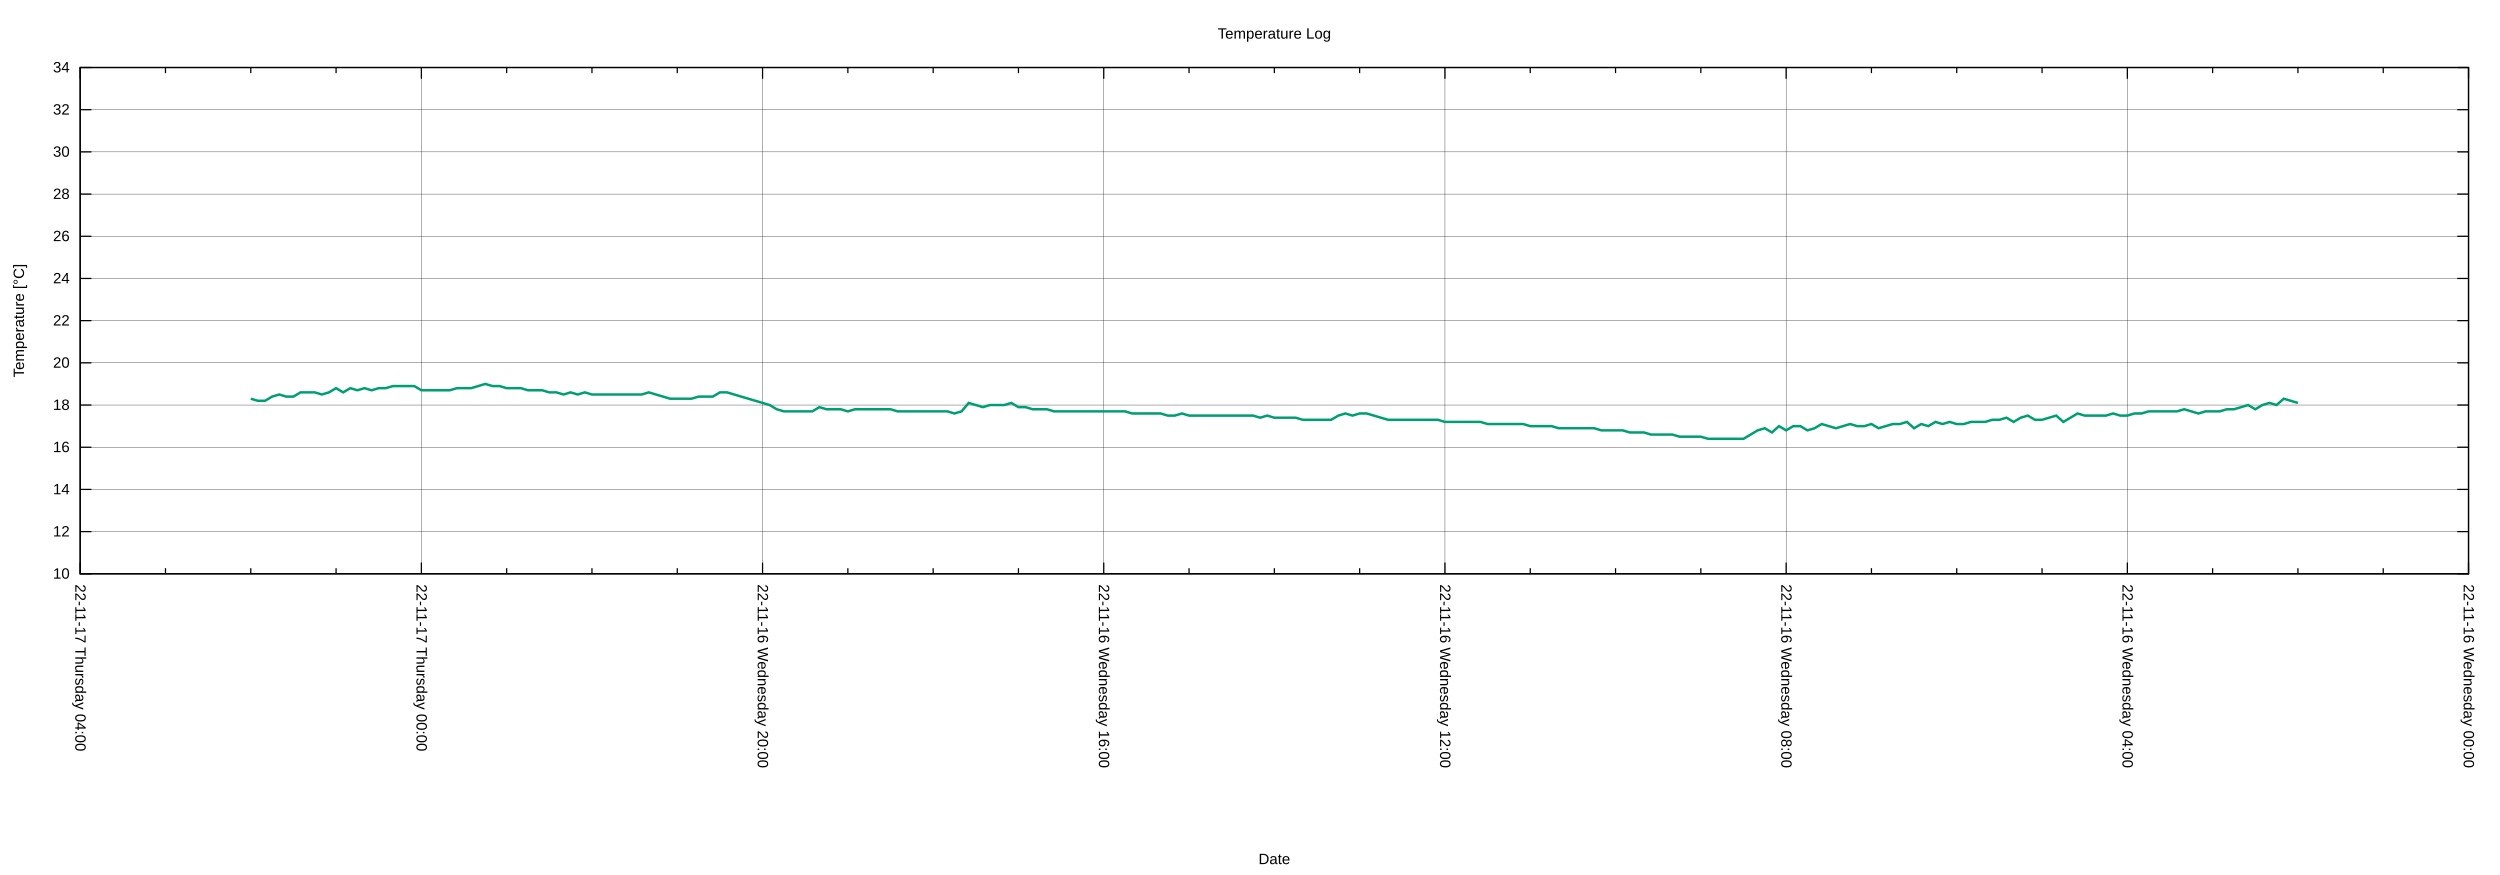
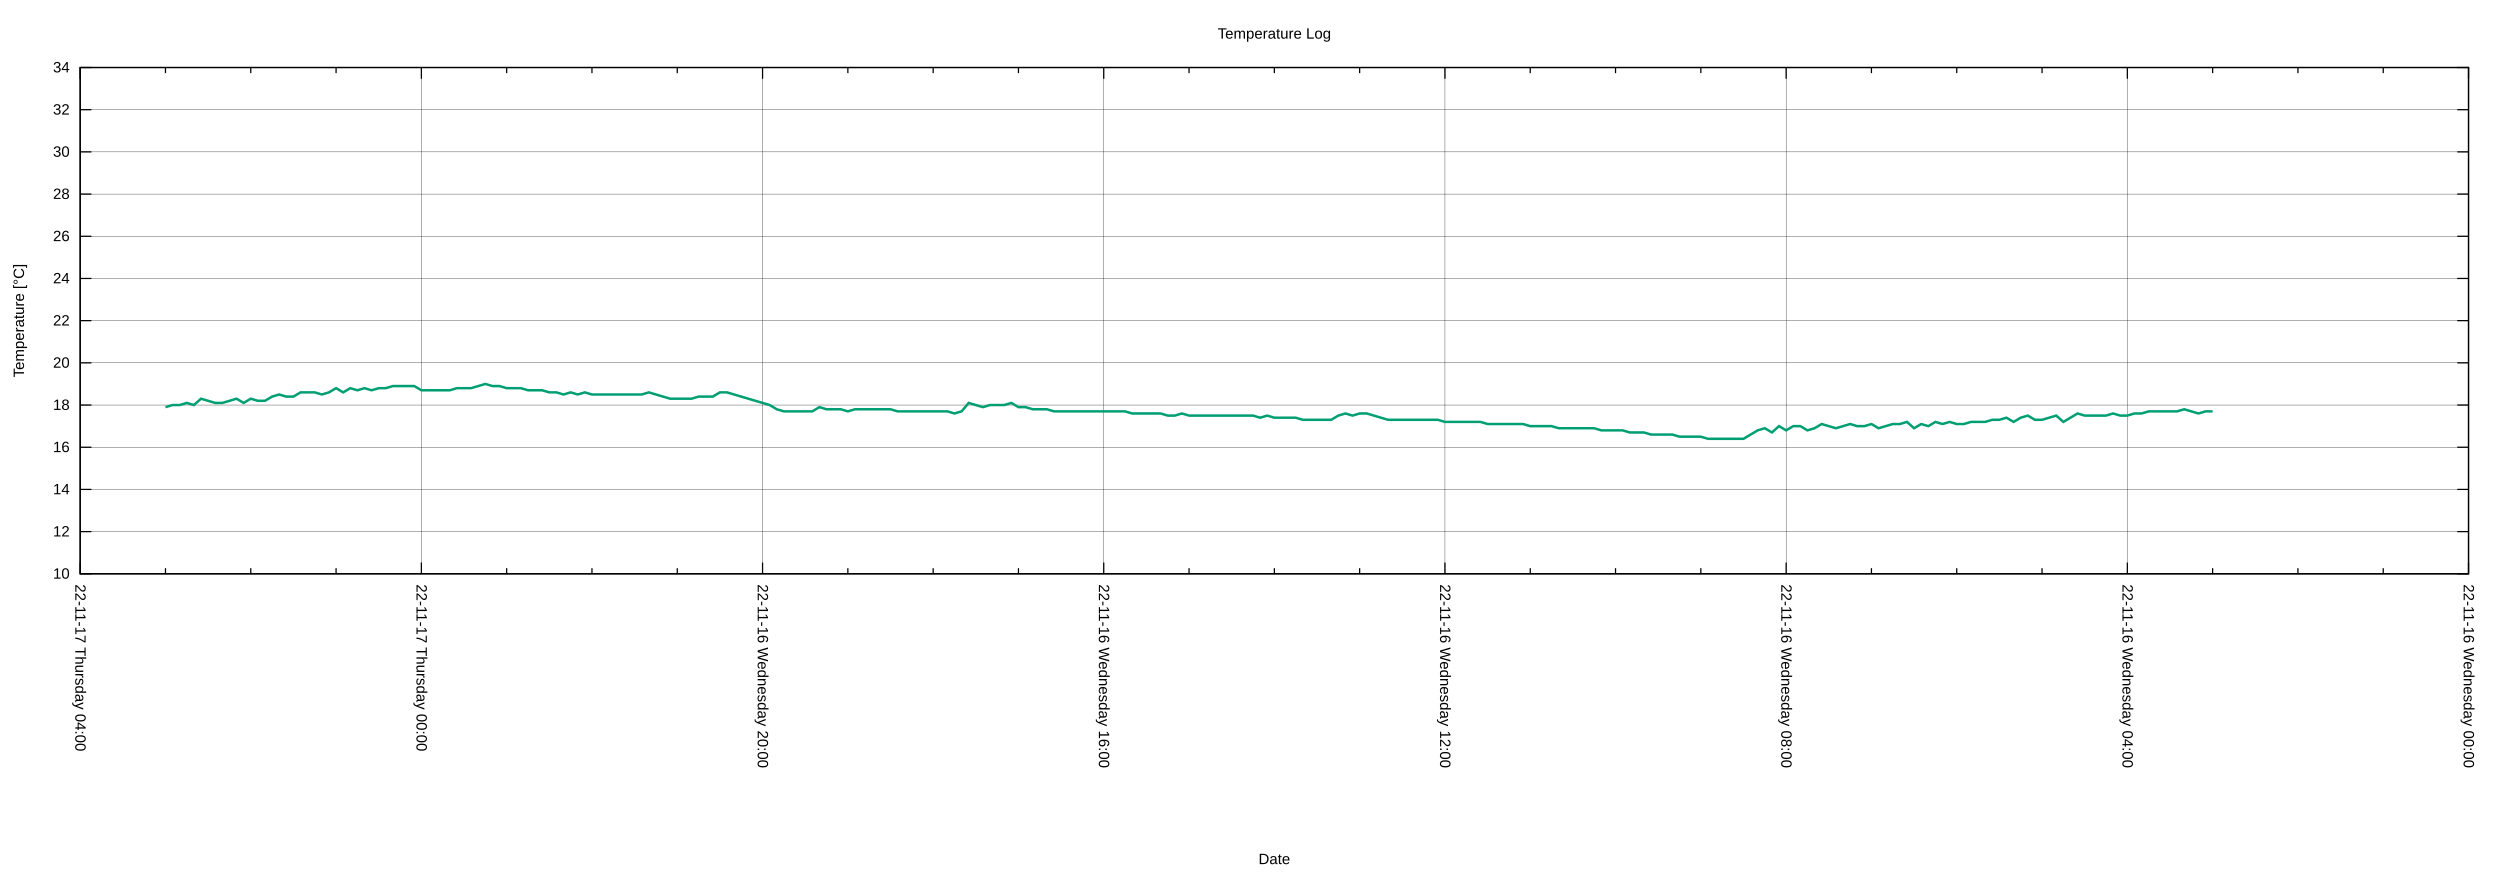
<svg xmlns="http://www.w3.org/2000/svg" xmlns:xlink="http://www.w3.org/1999/xlink" width="2000" height="700" viewBox="0 0 2000 700">
  <g id="gnuplot_canvas">
    <rect x="0" y="0" width="2000" height="700" fill="none" />
    <defs>
      <circle id="gpDot" r="0.5" stroke-width="0.5" stroke="currentColor" />
      <path id="gpPt0" stroke-width="0.222" stroke="currentColor" d="M-1,0 h2 M0,-1 v2" />
      <path id="gpPt1" stroke-width="0.222" stroke="currentColor" d="M-1,-1 L1,1 M1,-1 L-1,1" />
      <path id="gpPt2" stroke-width="0.222" stroke="currentColor" d="M-1,0 L1,0 M0,-1 L0,1 M-1,-1 L1,1 M-1,1 L1,-1" />
      <rect id="gpPt3" stroke-width="0.222" stroke="currentColor" x="-1" y="-1" width="2" height="2" />
      <rect id="gpPt4" stroke-width="0.222" stroke="currentColor" fill="currentColor" x="-1" y="-1" width="2" height="2" />
      <circle id="gpPt5" stroke-width="0.222" stroke="currentColor" cx="0" cy="0" r="1" />
      <use xlink:href="#gpPt5" id="gpPt6" fill="currentColor" stroke="none" />
      <path id="gpPt7" stroke-width="0.222" stroke="currentColor" d="M0,-1.33 L-1.33,0.67 L1.33,0.67 z" />
      <use xlink:href="#gpPt7" id="gpPt8" fill="currentColor" stroke="none" />
      <use xlink:href="#gpPt7" id="gpPt9" stroke="currentColor" transform="rotate(180)" />
      <use xlink:href="#gpPt9" id="gpPt10" fill="currentColor" stroke="none" />
      <use xlink:href="#gpPt3" id="gpPt11" stroke="currentColor" transform="rotate(45)" />
      <use xlink:href="#gpPt11" id="gpPt12" fill="currentColor" stroke="none" />
      <path id="gpPt13" stroke-width="0.222" stroke="currentColor" d="M0,1.330 L1.265,0.411 L0.782,-1.067 L-0.782,-1.076 L-1.265,0.411 z" />
      <use xlink:href="#gpPt13" id="gpPt14" fill="currentColor" stroke="none" />
      <filter id="textbox" filterUnits="objectBoundingBox" x="0" y="0" height="1" width="1">
        <feFlood flood-color="white" flood-opacity="1" result="bgnd" />
        <feComposite in="SourceGraphic" in2="bgnd" operator="atop" />
      </filter>
      <filter id="greybox" filterUnits="objectBoundingBox" x="0" y="0" height="1" width="1">
        <feFlood flood-color="lightgrey" flood-opacity="1" result="grey" />
        <feComposite in="SourceGraphic" in2="grey" operator="atop" />
      </filter>
    </defs>
    <g fill="none" color="white" stroke="currentColor" stroke-width="1.00" stroke-linecap="butt" stroke-linejoin="miter">
</g>
    <g fill="none" color="black" stroke="currentColor" stroke-width="1.00" stroke-linecap="butt" stroke-linejoin="miter">
</g>
    <g fill="none" color="black" stroke="black" stroke-width="0.25" stroke-linecap="butt" stroke-linejoin="miter">
</g>
    <g fill="none" color="black" stroke="currentColor" stroke-width="0.25" stroke-linecap="butt" stroke-linejoin="miter">
      <path stroke="black" class="gridline" d="M64.14,459.04 L1974.82,459.04  " />
    </g>
    <g fill="none" color="black" stroke="black" stroke-width="1.00" stroke-linecap="butt" stroke-linejoin="miter">
</g>
    <g fill="none" color="black" stroke="currentColor" stroke-width="1.00" stroke-linecap="butt" stroke-linejoin="miter">
      <path stroke="black" d="M64.14,459.04 L73.14,459.04 M1974.82,459.04 L1965.82,459.04  " />
      <g transform="translate(55.75,462.94)" stroke="none" fill="black" font-family="Arial" font-size="12.00" text-anchor="end">
        <text>
          <tspan font-family="Arial"> 10</tspan>
        </text>
      </g>
    </g>
    <g fill="none" color="black" stroke="currentColor" stroke-width="1.00" stroke-linecap="butt" stroke-linejoin="miter">
</g>
    <g fill="none" color="black" stroke="black" stroke-width="0.25" stroke-linecap="butt" stroke-linejoin="miter">
</g>
    <g fill="none" color="black" stroke="currentColor" stroke-width="0.25" stroke-linecap="butt" stroke-linejoin="miter">
      <path stroke="black" class="gridline" d="M64.14,425.29 L1974.82,425.29  " />
    </g>
    <g fill="none" color="black" stroke="black" stroke-width="1.00" stroke-linecap="butt" stroke-linejoin="miter">
</g>
    <g fill="none" color="black" stroke="currentColor" stroke-width="1.00" stroke-linecap="butt" stroke-linejoin="miter">
      <path stroke="black" d="M64.14,425.29 L73.14,425.29 M1974.82,425.29 L1965.82,425.29  " />
      <g transform="translate(55.75,429.19)" stroke="none" fill="black" font-family="Arial" font-size="12.00" text-anchor="end">
        <text>
          <tspan font-family="Arial"> 12</tspan>
        </text>
      </g>
    </g>
    <g fill="none" color="black" stroke="currentColor" stroke-width="1.00" stroke-linecap="butt" stroke-linejoin="miter">
</g>
    <g fill="none" color="black" stroke="black" stroke-width="0.25" stroke-linecap="butt" stroke-linejoin="miter">
</g>
    <g fill="none" color="black" stroke="currentColor" stroke-width="0.25" stroke-linecap="butt" stroke-linejoin="miter">
      <path stroke="black" class="gridline" d="M64.14,391.53 L1974.82,391.53  " />
    </g>
    <g fill="none" color="black" stroke="black" stroke-width="1.00" stroke-linecap="butt" stroke-linejoin="miter">
</g>
    <g fill="none" color="black" stroke="currentColor" stroke-width="1.00" stroke-linecap="butt" stroke-linejoin="miter">
      <path stroke="black" d="M64.14,391.53 L73.14,391.53 M1974.82,391.53 L1965.82,391.53  " />
      <g transform="translate(55.75,395.43)" stroke="none" fill="black" font-family="Arial" font-size="12.00" text-anchor="end">
        <text>
          <tspan font-family="Arial"> 14</tspan>
        </text>
      </g>
    </g>
    <g fill="none" color="black" stroke="currentColor" stroke-width="1.00" stroke-linecap="butt" stroke-linejoin="miter">
</g>
    <g fill="none" color="black" stroke="black" stroke-width="0.25" stroke-linecap="butt" stroke-linejoin="miter">
</g>
    <g fill="none" color="black" stroke="currentColor" stroke-width="0.25" stroke-linecap="butt" stroke-linejoin="miter">
      <path stroke="black" class="gridline" d="M64.14,357.78 L1974.82,357.78  " />
    </g>
    <g fill="none" color="black" stroke="black" stroke-width="1.00" stroke-linecap="butt" stroke-linejoin="miter">
</g>
    <g fill="none" color="black" stroke="currentColor" stroke-width="1.00" stroke-linecap="butt" stroke-linejoin="miter">
      <path stroke="black" d="M64.14,357.78 L73.14,357.78 M1974.82,357.78 L1965.82,357.78  " />
      <g transform="translate(55.75,361.68)" stroke="none" fill="black" font-family="Arial" font-size="12.00" text-anchor="end">
        <text>
          <tspan font-family="Arial"> 16</tspan>
        </text>
      </g>
    </g>
    <g fill="none" color="black" stroke="currentColor" stroke-width="1.00" stroke-linecap="butt" stroke-linejoin="miter">
</g>
    <g fill="none" color="black" stroke="black" stroke-width="0.25" stroke-linecap="butt" stroke-linejoin="miter">
</g>
    <g fill="none" color="black" stroke="currentColor" stroke-width="0.25" stroke-linecap="butt" stroke-linejoin="miter">
      <path stroke="black" class="gridline" d="M64.14,324.03 L1974.82,324.03  " />
    </g>
    <g fill="none" color="black" stroke="black" stroke-width="1.00" stroke-linecap="butt" stroke-linejoin="miter">
</g>
    <g fill="none" color="black" stroke="currentColor" stroke-width="1.00" stroke-linecap="butt" stroke-linejoin="miter">
      <path stroke="black" d="M64.14,324.03 L73.14,324.03 M1974.82,324.03 L1965.82,324.03  " />
      <g transform="translate(55.75,327.93)" stroke="none" fill="black" font-family="Arial" font-size="12.00" text-anchor="end">
        <text>
          <tspan font-family="Arial"> 18</tspan>
        </text>
      </g>
    </g>
    <g fill="none" color="black" stroke="currentColor" stroke-width="1.00" stroke-linecap="butt" stroke-linejoin="miter">
</g>
    <g fill="none" color="black" stroke="black" stroke-width="0.25" stroke-linecap="butt" stroke-linejoin="miter">
</g>
    <g fill="none" color="black" stroke="currentColor" stroke-width="0.25" stroke-linecap="butt" stroke-linejoin="miter">
      <path stroke="black" class="gridline" d="M64.14,290.28 L1974.82,290.28  " />
    </g>
    <g fill="none" color="black" stroke="black" stroke-width="1.00" stroke-linecap="butt" stroke-linejoin="miter">
</g>
    <g fill="none" color="black" stroke="currentColor" stroke-width="1.00" stroke-linecap="butt" stroke-linejoin="miter">
      <path stroke="black" d="M64.14,290.28 L73.14,290.28 M1974.82,290.28 L1965.82,290.28  " />
      <g transform="translate(55.75,294.18)" stroke="none" fill="black" font-family="Arial" font-size="12.00" text-anchor="end">
        <text>
          <tspan font-family="Arial"> 20</tspan>
        </text>
      </g>
    </g>
    <g fill="none" color="black" stroke="currentColor" stroke-width="1.00" stroke-linecap="butt" stroke-linejoin="miter">
</g>
    <g fill="none" color="black" stroke="black" stroke-width="0.25" stroke-linecap="butt" stroke-linejoin="miter">
</g>
    <g fill="none" color="black" stroke="currentColor" stroke-width="0.25" stroke-linecap="butt" stroke-linejoin="miter">
      <path stroke="black" class="gridline" d="M64.14,256.52 L1974.82,256.52  " />
    </g>
    <g fill="none" color="black" stroke="black" stroke-width="1.00" stroke-linecap="butt" stroke-linejoin="miter">
</g>
    <g fill="none" color="black" stroke="currentColor" stroke-width="1.00" stroke-linecap="butt" stroke-linejoin="miter">
      <path stroke="black" d="M64.14,256.52 L73.14,256.52 M1974.82,256.52 L1965.82,256.52  " />
      <g transform="translate(55.75,260.42)" stroke="none" fill="black" font-family="Arial" font-size="12.00" text-anchor="end">
        <text>
          <tspan font-family="Arial"> 22</tspan>
        </text>
      </g>
    </g>
    <g fill="none" color="black" stroke="currentColor" stroke-width="1.00" stroke-linecap="butt" stroke-linejoin="miter">
</g>
    <g fill="none" color="black" stroke="black" stroke-width="0.25" stroke-linecap="butt" stroke-linejoin="miter">
</g>
    <g fill="none" color="black" stroke="currentColor" stroke-width="0.25" stroke-linecap="butt" stroke-linejoin="miter">
      <path stroke="black" class="gridline" d="M64.14,222.77 L1974.82,222.77  " />
    </g>
    <g fill="none" color="black" stroke="black" stroke-width="1.00" stroke-linecap="butt" stroke-linejoin="miter">
</g>
    <g fill="none" color="black" stroke="currentColor" stroke-width="1.00" stroke-linecap="butt" stroke-linejoin="miter">
      <path stroke="black" d="M64.14,222.77 L73.14,222.77 M1974.82,222.77 L1965.82,222.77  " />
      <g transform="translate(55.75,226.67)" stroke="none" fill="black" font-family="Arial" font-size="12.00" text-anchor="end">
        <text>
          <tspan font-family="Arial"> 24</tspan>
        </text>
      </g>
    </g>
    <g fill="none" color="black" stroke="currentColor" stroke-width="1.00" stroke-linecap="butt" stroke-linejoin="miter">
</g>
    <g fill="none" color="black" stroke="black" stroke-width="0.25" stroke-linecap="butt" stroke-linejoin="miter">
</g>
    <g fill="none" color="black" stroke="currentColor" stroke-width="0.25" stroke-linecap="butt" stroke-linejoin="miter">
      <path stroke="black" class="gridline" d="M64.14,189.02 L1974.82,189.02  " />
    </g>
    <g fill="none" color="black" stroke="black" stroke-width="1.00" stroke-linecap="butt" stroke-linejoin="miter">
</g>
    <g fill="none" color="black" stroke="currentColor" stroke-width="1.00" stroke-linecap="butt" stroke-linejoin="miter">
      <path stroke="black" d="M64.14,189.02 L73.14,189.02 M1974.82,189.02 L1965.82,189.02  " />
      <g transform="translate(55.75,192.92)" stroke="none" fill="black" font-family="Arial" font-size="12.00" text-anchor="end">
        <text>
          <tspan font-family="Arial"> 26</tspan>
        </text>
      </g>
    </g>
    <g fill="none" color="black" stroke="currentColor" stroke-width="1.00" stroke-linecap="butt" stroke-linejoin="miter">
</g>
    <g fill="none" color="black" stroke="black" stroke-width="0.25" stroke-linecap="butt" stroke-linejoin="miter">
</g>
    <g fill="none" color="black" stroke="currentColor" stroke-width="0.25" stroke-linecap="butt" stroke-linejoin="miter">
      <path stroke="black" class="gridline" d="M64.14,155.27 L1974.82,155.27  " />
    </g>
    <g fill="none" color="black" stroke="black" stroke-width="1.00" stroke-linecap="butt" stroke-linejoin="miter">
</g>
    <g fill="none" color="black" stroke="currentColor" stroke-width="1.00" stroke-linecap="butt" stroke-linejoin="miter">
      <path stroke="black" d="M64.14,155.27 L73.14,155.27 M1974.82,155.27 L1965.82,155.27  " />
      <g transform="translate(55.75,159.17)" stroke="none" fill="black" font-family="Arial" font-size="12.00" text-anchor="end">
        <text>
          <tspan font-family="Arial"> 28</tspan>
        </text>
      </g>
    </g>
    <g fill="none" color="black" stroke="currentColor" stroke-width="1.00" stroke-linecap="butt" stroke-linejoin="miter">
</g>
    <g fill="none" color="black" stroke="black" stroke-width="0.25" stroke-linecap="butt" stroke-linejoin="miter">
</g>
    <g fill="none" color="black" stroke="currentColor" stroke-width="0.25" stroke-linecap="butt" stroke-linejoin="miter">
      <path stroke="black" class="gridline" d="M64.14,121.51 L1974.82,121.51  " />
    </g>
    <g fill="none" color="black" stroke="black" stroke-width="1.00" stroke-linecap="butt" stroke-linejoin="miter">
</g>
    <g fill="none" color="black" stroke="currentColor" stroke-width="1.00" stroke-linecap="butt" stroke-linejoin="miter">
      <path stroke="black" d="M64.14,121.51 L73.14,121.51 M1974.82,121.51 L1965.82,121.51  " />
      <g transform="translate(55.75,125.41)" stroke="none" fill="black" font-family="Arial" font-size="12.00" text-anchor="end">
        <text>
          <tspan font-family="Arial"> 30</tspan>
        </text>
      </g>
    </g>
    <g fill="none" color="black" stroke="currentColor" stroke-width="1.00" stroke-linecap="butt" stroke-linejoin="miter">
</g>
    <g fill="none" color="black" stroke="black" stroke-width="0.25" stroke-linecap="butt" stroke-linejoin="miter">
</g>
    <g fill="none" color="black" stroke="currentColor" stroke-width="0.25" stroke-linecap="butt" stroke-linejoin="miter">
      <path stroke="black" class="gridline" d="M64.14,87.76 L1974.82,87.76  " />
    </g>
    <g fill="none" color="black" stroke="black" stroke-width="1.00" stroke-linecap="butt" stroke-linejoin="miter">
</g>
    <g fill="none" color="black" stroke="currentColor" stroke-width="1.00" stroke-linecap="butt" stroke-linejoin="miter">
      <path stroke="black" d="M64.14,87.76 L73.14,87.76 M1974.82,87.76 L1965.82,87.76  " />
      <g transform="translate(55.75,91.66)" stroke="none" fill="black" font-family="Arial" font-size="12.00" text-anchor="end">
        <text>
          <tspan font-family="Arial"> 32</tspan>
        </text>
      </g>
    </g>
    <g fill="none" color="black" stroke="currentColor" stroke-width="1.00" stroke-linecap="butt" stroke-linejoin="miter">
</g>
    <g fill="none" color="black" stroke="black" stroke-width="0.25" stroke-linecap="butt" stroke-linejoin="miter">
</g>
    <g fill="none" color="black" stroke="currentColor" stroke-width="0.25" stroke-linecap="butt" stroke-linejoin="miter">
      <path stroke="black" class="gridline" d="M64.14,54.01 L1974.82,54.01  " />
    </g>
    <g fill="none" color="black" stroke="black" stroke-width="1.00" stroke-linecap="butt" stroke-linejoin="miter">
</g>
    <g fill="none" color="black" stroke="currentColor" stroke-width="1.00" stroke-linecap="butt" stroke-linejoin="miter">
      <path stroke="black" d="M64.14,54.01 L73.14,54.01 M1974.82,54.01 L1965.82,54.01  " />
      <g transform="translate(55.75,57.91)" stroke="none" fill="black" font-family="Arial" font-size="12.00" text-anchor="end">
        <text>
          <tspan font-family="Arial"> 34</tspan>
        </text>
      </g>
    </g>
    <g fill="none" color="black" stroke="currentColor" stroke-width="1.00" stroke-linecap="butt" stroke-linejoin="miter">
</g>
    <g fill="none" color="black" stroke="black" stroke-width="0.25" stroke-linecap="butt" stroke-linejoin="miter">
</g>
    <g fill="none" color="black" stroke="currentColor" stroke-width="0.25" stroke-linecap="butt" stroke-linejoin="miter">
      <path stroke="black" class="gridline" d="M1974.82,459.04 L1974.82,54.01  " />
    </g>
    <g fill="none" color="black" stroke="black" stroke-width="1.00" stroke-linecap="butt" stroke-linejoin="miter">
</g>
    <g fill="none" color="black" stroke="currentColor" stroke-width="1.00" stroke-linecap="butt" stroke-linejoin="miter">
      <path stroke="black" d="M1974.82,459.04 L1974.82,450.04 M1974.82,54.01 L1974.82,63.01  " />
      <g transform="translate(1970.92,467.43) rotate(90)" stroke="none" fill="black" font-family="Arial" font-size="12.00" text-anchor="start">
        <text>
          <tspan font-family="Arial">22-11-16 Wednesday 00:00</tspan>
        </text>
      </g>
    </g>
    <g fill="none" color="black" stroke="currentColor" stroke-width="1.00" stroke-linecap="butt" stroke-linejoin="miter">
      <path stroke="black" d="M1906.58,459.04 L1906.58,454.54 M1906.58,54.01 L1906.58,58.51 M1838.34,459.04 L1838.34,454.54 M1838.34,54.01 L1838.34,58.51   M1770.10,459.04 L1770.10,454.54 M1770.10,54.01 L1770.10,58.51  " />
    </g>
    <g fill="none" color="black" stroke="black" stroke-width="0.25" stroke-linecap="butt" stroke-linejoin="miter">
</g>
    <g fill="none" color="black" stroke="currentColor" stroke-width="0.25" stroke-linecap="butt" stroke-linejoin="miter">
      <path stroke="black" class="gridline" d="M1701.87,459.04 L1701.87,54.01  " />
    </g>
    <g fill="none" color="black" stroke="black" stroke-width="1.00" stroke-linecap="butt" stroke-linejoin="miter">
</g>
    <g fill="none" color="black" stroke="currentColor" stroke-width="1.00" stroke-linecap="butt" stroke-linejoin="miter">
      <path stroke="black" d="M1701.87,459.04 L1701.87,450.04 M1701.87,54.01 L1701.87,63.01  " />
      <g transform="translate(1697.97,467.43) rotate(90)" stroke="none" fill="black" font-family="Arial" font-size="12.00" text-anchor="start">
        <text>
          <tspan font-family="Arial">22-11-16 Wednesday 04:00</tspan>
        </text>
      </g>
    </g>
    <g fill="none" color="black" stroke="currentColor" stroke-width="1.00" stroke-linecap="butt" stroke-linejoin="miter">
      <path stroke="black" d="M1633.63,459.04 L1633.63,454.54 M1633.63,54.01 L1633.63,58.51 M1565.39,459.04 L1565.39,454.54 M1565.39,54.01 L1565.39,58.51   M1497.15,459.04 L1497.15,454.54 M1497.15,54.01 L1497.15,58.51  " />
    </g>
    <g fill="none" color="black" stroke="black" stroke-width="0.25" stroke-linecap="butt" stroke-linejoin="miter">
</g>
    <g fill="none" color="black" stroke="currentColor" stroke-width="0.25" stroke-linecap="butt" stroke-linejoin="miter">
      <path stroke="black" class="gridline" d="M1428.91,459.04 L1428.91,54.01  " />
    </g>
    <g fill="none" color="black" stroke="black" stroke-width="1.00" stroke-linecap="butt" stroke-linejoin="miter">
</g>
    <g fill="none" color="black" stroke="currentColor" stroke-width="1.00" stroke-linecap="butt" stroke-linejoin="miter">
      <path stroke="black" d="M1428.91,459.04 L1428.91,450.04 M1428.91,54.01 L1428.91,63.01  " />
      <g transform="translate(1425.01,467.43) rotate(90)" stroke="none" fill="black" font-family="Arial" font-size="12.00" text-anchor="start">
        <text>
          <tspan font-family="Arial">22-11-16 Wednesday 08:00</tspan>
        </text>
      </g>
    </g>
    <g fill="none" color="black" stroke="currentColor" stroke-width="1.00" stroke-linecap="butt" stroke-linejoin="miter">
      <path stroke="black" d="M1360.67,459.04 L1360.67,454.54 M1360.67,54.01 L1360.67,58.51 M1292.43,459.04 L1292.43,454.54 M1292.43,54.01 L1292.43,58.51   M1224.20,459.04 L1224.20,454.54 M1224.20,54.01 L1224.20,58.51  " />
    </g>
    <g fill="none" color="black" stroke="black" stroke-width="0.25" stroke-linecap="butt" stroke-linejoin="miter">
</g>
    <g fill="none" color="black" stroke="currentColor" stroke-width="0.25" stroke-linecap="butt" stroke-linejoin="miter">
      <path stroke="black" class="gridline" d="M1155.96,459.04 L1155.96,54.01  " />
    </g>
    <g fill="none" color="black" stroke="black" stroke-width="1.00" stroke-linecap="butt" stroke-linejoin="miter">
</g>
    <g fill="none" color="black" stroke="currentColor" stroke-width="1.00" stroke-linecap="butt" stroke-linejoin="miter">
      <path stroke="black" d="M1155.96,459.04 L1155.96,450.04 M1155.96,54.01 L1155.96,63.01  " />
      <g transform="translate(1152.06,467.43) rotate(90)" stroke="none" fill="black" font-family="Arial" font-size="12.00" text-anchor="start">
        <text>
          <tspan font-family="Arial">22-11-16 Wednesday 12:00</tspan>
        </text>
      </g>
    </g>
    <g fill="none" color="black" stroke="currentColor" stroke-width="1.00" stroke-linecap="butt" stroke-linejoin="miter">
      <path stroke="black" d="M1087.72,459.04 L1087.72,454.54 M1087.72,54.01 L1087.72,58.51 M1019.48,459.04 L1019.48,454.54 M1019.48,54.01 L1019.48,58.51   M951.24,459.04 L951.24,454.54 M951.24,54.01 L951.24,58.51  " />
    </g>
    <g fill="none" color="black" stroke="black" stroke-width="0.25" stroke-linecap="butt" stroke-linejoin="miter">
</g>
    <g fill="none" color="black" stroke="currentColor" stroke-width="0.25" stroke-linecap="butt" stroke-linejoin="miter">
      <path stroke="black" class="gridline" d="M883.00,459.04 L883.00,54.01  " />
    </g>
    <g fill="none" color="black" stroke="black" stroke-width="1.00" stroke-linecap="butt" stroke-linejoin="miter">
</g>
    <g fill="none" color="black" stroke="currentColor" stroke-width="1.00" stroke-linecap="butt" stroke-linejoin="miter">
      <path stroke="black" d="M883.00,459.04 L883.00,450.04 M883.00,54.01 L883.00,63.01  " />
      <g transform="translate(879.10,467.43) rotate(90)" stroke="none" fill="black" font-family="Arial" font-size="12.00" text-anchor="start">
        <text>
          <tspan font-family="Arial">22-11-16 Wednesday 16:00</tspan>
        </text>
      </g>
    </g>
    <g fill="none" color="black" stroke="currentColor" stroke-width="1.00" stroke-linecap="butt" stroke-linejoin="miter">
      <path stroke="black" d="M814.76,459.04 L814.76,454.54 M814.76,54.01 L814.76,58.51 M746.53,459.04 L746.53,454.54 M746.53,54.01 L746.53,58.51   M678.29,459.04 L678.29,454.54 M678.29,54.01 L678.29,58.51  " />
    </g>
    <g fill="none" color="black" stroke="black" stroke-width="0.25" stroke-linecap="butt" stroke-linejoin="miter">
</g>
    <g fill="none" color="black" stroke="currentColor" stroke-width="0.25" stroke-linecap="butt" stroke-linejoin="miter">
      <path stroke="black" class="gridline" d="M610.05,459.04 L610.05,54.01  " />
    </g>
    <g fill="none" color="black" stroke="black" stroke-width="1.00" stroke-linecap="butt" stroke-linejoin="miter">
</g>
    <g fill="none" color="black" stroke="currentColor" stroke-width="1.00" stroke-linecap="butt" stroke-linejoin="miter">
      <path stroke="black" d="M610.05,459.04 L610.05,450.04 M610.05,54.01 L610.05,63.01  " />
      <g transform="translate(606.15,467.43) rotate(90)" stroke="none" fill="black" font-family="Arial" font-size="12.00" text-anchor="start">
        <text>
          <tspan font-family="Arial">22-11-16 Wednesday 20:00</tspan>
        </text>
      </g>
    </g>
    <g fill="none" color="black" stroke="currentColor" stroke-width="1.00" stroke-linecap="butt" stroke-linejoin="miter">
      <path stroke="black" d="M541.81,459.04 L541.81,454.54 M541.81,54.01 L541.81,58.51 M473.57,459.04 L473.57,454.54 M473.57,54.01 L473.57,58.51   M405.33,459.04 L405.33,454.54 M405.33,54.01 L405.33,58.51  " />
    </g>
    <g fill="none" color="black" stroke="black" stroke-width="0.25" stroke-linecap="butt" stroke-linejoin="miter">
</g>
    <g fill="none" color="black" stroke="currentColor" stroke-width="0.25" stroke-linecap="butt" stroke-linejoin="miter">
      <path stroke="black" class="gridline" d="M337.09,459.04 L337.09,54.01  " />
    </g>
    <g fill="none" color="black" stroke="black" stroke-width="1.00" stroke-linecap="butt" stroke-linejoin="miter">
</g>
    <g fill="none" color="black" stroke="currentColor" stroke-width="1.00" stroke-linecap="butt" stroke-linejoin="miter">
      <path stroke="black" d="M337.09,459.04 L337.09,450.04 M337.09,54.01 L337.09,63.01  " />
      <g transform="translate(333.19,467.43) rotate(90)" stroke="none" fill="black" font-family="Arial" font-size="12.00" text-anchor="start">
        <text>
          <tspan font-family="Arial">22-11-17 Thursday 00:00</tspan>
        </text>
      </g>
    </g>
    <g fill="none" color="black" stroke="currentColor" stroke-width="1.00" stroke-linecap="butt" stroke-linejoin="miter">
      <path stroke="black" d="M268.86,459.04 L268.86,454.54 M268.86,54.01 L268.86,58.51 M200.62,459.04 L200.62,454.54 M200.62,54.01 L200.62,58.51   M132.38,459.04 L132.38,454.54 M132.38,54.01 L132.38,58.51  " />
    </g>
    <g fill="none" color="black" stroke="black" stroke-width="0.25" stroke-linecap="butt" stroke-linejoin="miter">
</g>
    <g fill="none" color="black" stroke="currentColor" stroke-width="0.25" stroke-linecap="butt" stroke-linejoin="miter">
      <path stroke="black" class="gridline" d="M64.14,459.04 L64.14,54.01  " />
    </g>
    <g fill="none" color="black" stroke="black" stroke-width="1.00" stroke-linecap="butt" stroke-linejoin="miter">
</g>
    <g fill="none" color="black" stroke="currentColor" stroke-width="1.00" stroke-linecap="butt" stroke-linejoin="miter">
      <path stroke="black" d="M64.14,459.04 L64.14,450.04 M64.14,54.01 L64.14,63.01  " />
      <g transform="translate(60.24,467.43) rotate(90)" stroke="none" fill="black" font-family="Arial" font-size="12.00" text-anchor="start">
        <text>
          <tspan font-family="Arial">22-11-17 Thursday 04:00</tspan>
        </text>
      </g>
    </g>
    <g fill="none" color="black" stroke="currentColor" stroke-width="1.00" stroke-linecap="butt" stroke-linejoin="miter">
</g>
    <g fill="none" color="black" stroke="currentColor" stroke-width="1.00" stroke-linecap="butt" stroke-linejoin="miter">
      <path stroke="black" d="M64.14,54.01 L64.14,459.04 L1974.82,459.04 L1974.82,54.01 L64.14,54.01 Z  " />
    </g>
    <g fill="none" color="black" stroke="currentColor" stroke-width="1.00" stroke-linecap="butt" stroke-linejoin="miter">
      <g transform="translate(19.18,256.53) rotate(270)" stroke="none" fill="black" font-family="Arial" font-size="12.00" text-anchor="middle">
        <text>
          <tspan font-family="Arial">Temperature [°C]</tspan>
        </text>
      </g>
    </g>
    <g fill="none" color="black" stroke="currentColor" stroke-width="1.00" stroke-linecap="butt" stroke-linejoin="miter">
      <g transform="translate(1019.48,691.30)" stroke="none" fill="black" font-family="Arial" font-size="12.00" text-anchor="middle">
        <text>
          <tspan font-family="Arial">Date</tspan>
        </text>
      </g>
    </g>
    <g fill="none" color="black" stroke="currentColor" stroke-width="1.00" stroke-linecap="butt" stroke-linejoin="miter">
</g>
    <g id="gnuplot_plot_1">
      <g fill="none" color="white" stroke="currentColor" stroke-width="2.00" stroke-linecap="butt" stroke-linejoin="miter">
</g>
      <g fill="none" color="black" stroke="currentColor" stroke-width="2.00" stroke-linecap="butt" stroke-linejoin="miter">
-         <path stroke="rgb(  0, 158, 115)" d="M200.62,318.97 L206.30,320.65 L211.99,320.65 L217.68,317.28 L223.36,315.59 L229.05,317.28 L234.74,317.28 L240.42,313.90   L246.11,313.90 L251.80,313.90 L257.48,315.59 L263.17,313.90 L268.86,310.53 L274.54,313.90 L280.23,310.53 L285.92,312.22   L291.60,310.53 L297.29,312.22 L302.98,310.53 L308.66,310.53 L314.35,308.84 L320.03,308.84 L325.72,308.84 L331.41,308.84   L337.09,312.22 L342.78,312.22 L348.47,312.22 L354.15,312.22 L359.84,312.22 L365.53,310.53 L371.21,310.53 L376.90,310.53   L382.59,308.84 L388.27,307.15 L393.96,308.84 L399.65,308.84 L405.33,310.53 L411.02,310.53 L416.71,310.53 L422.39,312.22   L428.08,312.22 L433.77,312.22 L439.45,313.90 L445.14,313.90 L450.83,315.59 L456.51,313.90 L462.20,315.59 L467.88,313.90   L473.57,315.59 L479.26,315.59 L484.94,315.59 L490.63,315.59 L496.32,315.59 L502.00,315.59 L507.69,315.59 L513.38,315.59   L519.06,313.90 L524.75,315.59 L530.44,317.28 L536.12,318.97 L541.81,318.97 L547.50,318.97 L553.18,318.97 L558.87,317.28   L564.56,317.28 L570.24,317.28 L575.93,313.90 L581.62,313.90 L587.30,315.59 L592.99,317.28 L598.68,318.97 L604.36,320.65   L610.05,322.34 L615.74,324.03 L621.42,327.41 L627.11,329.09 L632.79,329.09 L638.48,329.09 L644.17,329.09 L649.85,329.09   L655.54,325.72 L661.23,327.41 L666.91,327.41 L672.60,327.41 L678.29,329.09 L683.97,327.41 L689.66,327.41 L695.35,327.41   L701.03,327.41 L706.72,327.41 L712.41,327.41 L718.09,329.09 L723.78,329.09 L729.47,329.09 L735.15,329.09 L740.84,329.09   L746.53,329.09 L752.21,329.09 L757.90,329.09 L763.59,330.78 L769.27,329.09 L774.96,322.34 L780.65,324.03 L786.33,325.72   L792.02,324.03 L797.70,324.03 L803.39,324.03 L809.08,322.34 L814.76,325.72 L820.45,325.72 L826.14,327.41 L831.82,327.41   L837.51,327.41 L843.20,329.09 L848.88,329.09 L854.57,329.09 L860.26,329.09 L865.94,329.09 L871.63,329.09 L877.32,329.09   L883.00,329.09 L888.69,329.09 L894.38,329.09 L900.06,329.09 L905.75,330.78 L911.44,330.78 L917.12,330.78 L922.81,330.78   L928.50,330.78 L934.18,332.47 L939.87,332.47 L945.55,330.78 L951.24,332.47 L956.93,332.47 L962.61,332.47 L968.30,332.47   L973.99,332.47 L979.67,332.47 L985.36,332.47 L991.05,332.47 L996.73,332.47 L1002.42,332.47 L1008.11,334.16 L1013.79,332.47   L1019.48,334.16 L1025.17,334.16 L1030.85,334.16 L1036.54,334.16 L1042.23,335.84 L1047.91,335.84 L1053.60,335.84 L1059.29,335.84   L1064.97,335.84 L1070.66,332.47 L1076.35,330.78 L1082.03,332.47 L1087.72,330.78 L1093.41,330.78 L1099.09,332.47 L1104.78,334.16   L1110.46,335.84 L1116.15,335.84 L1121.84,335.84 L1127.52,335.84 L1133.21,335.84 L1138.90,335.84 L1144.58,335.84 L1150.27,335.84   L1155.96,337.53 L1161.64,337.53 L1167.33,337.53 L1173.02,337.53 L1178.70,337.53 L1184.39,337.53 L1190.08,339.22 L1195.76,339.22   L1201.45,339.22 L1207.14,339.22 L1212.82,339.22 L1218.51,339.22 L1224.20,340.91 L1229.88,340.91 L1235.57,340.91 L1241.26,340.91   L1246.94,342.59 L1252.63,342.59 L1258.32,342.59 L1264.00,342.59 L1269.69,342.59 L1275.37,342.59 L1281.06,344.28 L1286.75,344.28   L1292.43,344.28 L1298.12,344.28 L1303.81,345.97 L1309.49,345.97 L1315.18,345.97 L1320.87,347.66 L1326.55,347.66 L1332.24,347.66   L1337.93,347.66 L1343.61,349.34 L1349.30,349.34 L1354.99,349.34 L1360.67,349.34 L1366.36,351.03 L1372.05,351.03 L1377.73,351.03   L1383.42,351.03 L1389.11,351.03 L1394.79,351.03 L1400.48,347.66 L1406.17,344.28 L1411.85,342.59 L1417.54,345.97 L1423.22,340.91   L1428.91,344.28 L1434.60,340.91 L1440.28,340.91 L1445.97,344.28 L1451.66,342.59 L1457.34,339.22 L1463.03,340.91 L1468.72,342.59   L1474.40,340.91 L1480.09,339.22 L1485.78,340.91 L1491.46,340.91 L1497.15,339.22 L1502.84,342.59 L1508.52,340.91 L1514.21,339.22   L1519.90,339.22 L1525.58,337.53 L1531.27,342.59 L1536.96,339.22 L1542.64,340.91 L1548.33,337.53 L1554.02,339.22 L1559.70,337.53   L1565.39,339.22 L1571.08,339.22 L1576.76,337.53 L1582.45,337.53 L1588.13,337.53 L1593.82,335.84 L1599.51,335.84 L1605.19,334.16   L1610.88,337.53 L1616.57,334.16 L1622.25,332.47 L1627.94,335.84 L1633.63,335.84 L1639.31,334.16 L1645.00,332.47 L1650.69,337.53   L1656.37,334.16 L1662.06,330.78 L1667.75,332.47 L1673.43,332.47 L1679.12,332.47 L1684.81,332.47 L1690.49,330.78 L1696.18,332.47   L1701.87,332.47 L1707.55,330.78 L1713.24,330.78 L1718.93,329.09 L1724.61,329.09 L1730.30,329.09 L1735.99,329.09 L1741.67,329.09   L1747.36,327.41 L1753.04,329.09 L1758.73,330.78 L1764.42,329.09 L1770.10,329.09 L1775.79,329.09 L1781.48,327.41 L1787.16,327.41   L1792.85,325.72 L1798.54,324.03 L1804.22,327.41 L1809.91,324.03 L1815.60,322.34 L1821.28,324.03 L1826.97,318.97 L1832.66,320.65   L1838.34,322.34  " />
+         <path stroke="rgb(  0, 158, 115)" d="M132.38,325.72 L138.07,324.03 L143.75,324.03 L149.44,322.34 L155.12,324.03 L160.81,318.97 L166.50,320.65 L172.18,322.34   L177.87,322.34 L183.56,320.65 L189.24,318.97 L194.93,322.34 L200.62,318.97 L206.30,320.65 L211.99,320.65 L217.68,317.28   L223.36,315.59 L229.05,317.28 L234.74,317.28 L240.42,313.90 L246.11,313.90 L251.80,313.90 L257.48,315.59 L263.17,313.90   L268.86,310.53 L274.54,313.90 L280.23,310.53 L285.92,312.22 L291.60,310.53 L297.29,312.22 L302.98,310.53 L308.66,310.53   L314.35,308.84 L320.03,308.84 L325.72,308.84 L331.41,308.84 L337.09,312.22 L342.78,312.22 L348.47,312.22 L354.15,312.22   L359.84,312.22 L365.53,310.53 L371.21,310.53 L376.90,310.53 L382.59,308.84 L388.27,307.15 L393.96,308.84 L399.65,308.84   L405.33,310.53 L411.02,310.53 L416.71,310.53 L422.39,312.22 L428.08,312.22 L433.77,312.22 L439.45,313.90 L445.14,313.90   L450.83,315.59 L456.51,313.90 L462.20,315.59 L467.88,313.90 L473.57,315.59 L479.26,315.59 L484.94,315.59 L490.63,315.59   L496.32,315.59 L502.00,315.59 L507.69,315.59 L513.38,315.59 L519.06,313.90 L524.75,315.59 L530.44,317.28 L536.12,318.97   L541.81,318.97 L547.50,318.97 L553.18,318.97 L558.87,317.28 L564.56,317.28 L570.24,317.28 L575.93,313.90 L581.62,313.90   L587.30,315.59 L592.99,317.28 L598.68,318.97 L604.36,320.65 L610.05,322.34 L615.74,324.03 L621.42,327.41 L627.11,329.09   L632.79,329.09 L638.48,329.09 L644.17,329.09 L649.85,329.09 L655.54,325.72 L661.23,327.41 L666.91,327.41 L672.60,327.41   L678.29,329.09 L683.97,327.41 L689.66,327.41 L695.35,327.41 L701.03,327.41 L706.72,327.41 L712.41,327.41 L718.09,329.09   L723.78,329.09 L729.47,329.09 L735.15,329.09 L740.84,329.09 L746.53,329.09 L752.21,329.09 L757.90,329.09 L763.59,330.78   L769.27,329.09 L774.96,322.34 L780.65,324.03 L786.33,325.72 L792.02,324.03 L797.70,324.03 L803.39,324.03 L809.08,322.34   L814.76,325.72 L820.45,325.72 L826.14,327.41 L831.82,327.41 L837.51,327.41 L843.20,329.09 L848.88,329.09 L854.57,329.09   L860.26,329.09 L865.94,329.09 L871.63,329.09 L877.32,329.09 L883.00,329.09 L888.69,329.09 L894.38,329.09 L900.06,329.09   L905.75,330.78 L911.44,330.78 L917.12,330.78 L922.81,330.78 L928.50,330.78 L934.18,332.47 L939.87,332.47 L945.55,330.78   L951.24,332.47 L956.93,332.47 L962.61,332.47 L968.30,332.47 L973.99,332.47 L979.67,332.47 L985.36,332.47 L991.05,332.47   L996.73,332.47 L1002.42,332.47 L1008.11,334.16 L1013.79,332.47 L1019.48,334.16 L1025.17,334.16 L1030.85,334.16 L1036.54,334.16   L1042.23,335.84 L1047.91,335.84 L1053.60,335.84 L1059.29,335.84 L1064.97,335.84 L1070.66,332.47 L1076.35,330.78 L1082.03,332.47   L1087.72,330.78 L1093.41,330.78 L1099.09,332.47 L1104.78,334.16 L1110.46,335.84 L1116.15,335.84 L1121.84,335.84 L1127.52,335.84   L1133.21,335.84 L1138.90,335.84 L1144.58,335.84 L1150.27,335.84 L1155.96,337.53 L1161.64,337.53 L1167.33,337.53 L1173.02,337.53   L1178.70,337.53 L1184.39,337.53 L1190.08,339.22 L1195.76,339.22 L1201.45,339.22 L1207.14,339.22 L1212.82,339.22 L1218.51,339.22   L1224.20,340.91 L1229.88,340.91 L1235.57,340.91 L1241.26,340.91 L1246.94,342.59 L1252.63,342.59 L1258.32,342.59 L1264.00,342.59   L1269.69,342.59 L1275.37,342.59 L1281.06,344.28 L1286.75,344.28 L1292.43,344.28 L1298.12,344.28 L1303.81,345.97 L1309.49,345.97   L1315.18,345.97 L1320.87,347.66 L1326.55,347.66 L1332.24,347.66 L1337.93,347.66 L1343.61,349.34 L1349.30,349.34 L1354.99,349.34   L1360.67,349.34 L1366.36,351.03 L1372.05,351.03 L1377.73,351.03 L1383.42,351.03 L1389.11,351.03 L1394.79,351.03 L1400.48,347.66   L1406.17,344.28 L1411.85,342.59 L1417.54,345.97 L1423.22,340.91 L1428.91,344.28 L1434.60,340.91 L1440.28,340.91 L1445.97,344.28   L1451.66,342.59 L1457.34,339.22 L1463.03,340.91 L1468.72,342.59 L1474.40,340.91 L1480.09,339.22 L1485.78,340.91 L1491.46,340.91   L1497.15,339.22 L1502.84,342.59 L1508.52,340.91 L1514.21,339.22 L1519.90,339.22 L1525.58,337.53 L1531.27,342.59 L1536.96,339.22   L1542.64,340.91 L1548.33,337.53 L1554.02,339.22 L1559.70,337.53 L1565.39,339.22 L1571.08,339.22 L1576.76,337.53 L1582.45,337.53   L1588.13,337.53 L1593.82,335.84 L1599.51,335.84 L1605.19,334.16 L1610.88,337.53 L1616.57,334.16 L1622.25,332.47 L1627.94,335.84   L1633.63,335.84 L1639.31,334.16 L1645.00,332.47 L1650.69,337.53 L1656.37,334.16 L1662.06,330.78 L1667.75,332.47 L1673.43,332.47   L1679.12,332.47 L1684.81,332.47 L1690.49,330.78 L1696.18,332.47 L1701.87,332.47 L1707.55,330.78 L1713.24,330.78 L1718.93,329.09   L1724.61,329.09 L1730.30,329.09 L1735.99,329.09 L1741.67,329.09 L1747.36,327.41 L1753.04,329.09 L1758.73,330.78 L1764.42,329.09   L1770.10,329.09  " />
      </g>
    </g>
    <g fill="none" color="black" stroke="currentColor" stroke-width="2.00" stroke-linecap="butt" stroke-linejoin="miter">
</g>
    <g fill="none" color="black" stroke="black" stroke-width="1.00" stroke-linecap="butt" stroke-linejoin="miter">
</g>
    <g fill="none" color="black" stroke="currentColor" stroke-width="1.00" stroke-linecap="butt" stroke-linejoin="miter">
      <path stroke="black" d="M64.14,54.01 L64.14,459.04 L1974.82,459.04 L1974.82,54.01 L64.14,54.01 Z  " />
    </g>
    <g fill="none" color="black" stroke="currentColor" stroke-width="1.00" stroke-linecap="butt" stroke-linejoin="miter">
      <g transform="translate(1019.48,30.91)" stroke="none" fill="black" font-family="Arial" font-size="12.00" text-anchor="middle">
        <text>
          <tspan font-family="Arial">Temperature Log</tspan>
        </text>
      </g>
    </g>
    <g fill="none" color="black" stroke="currentColor" stroke-width="1.00" stroke-linecap="butt" stroke-linejoin="miter">
</g>
  </g>
</svg>
